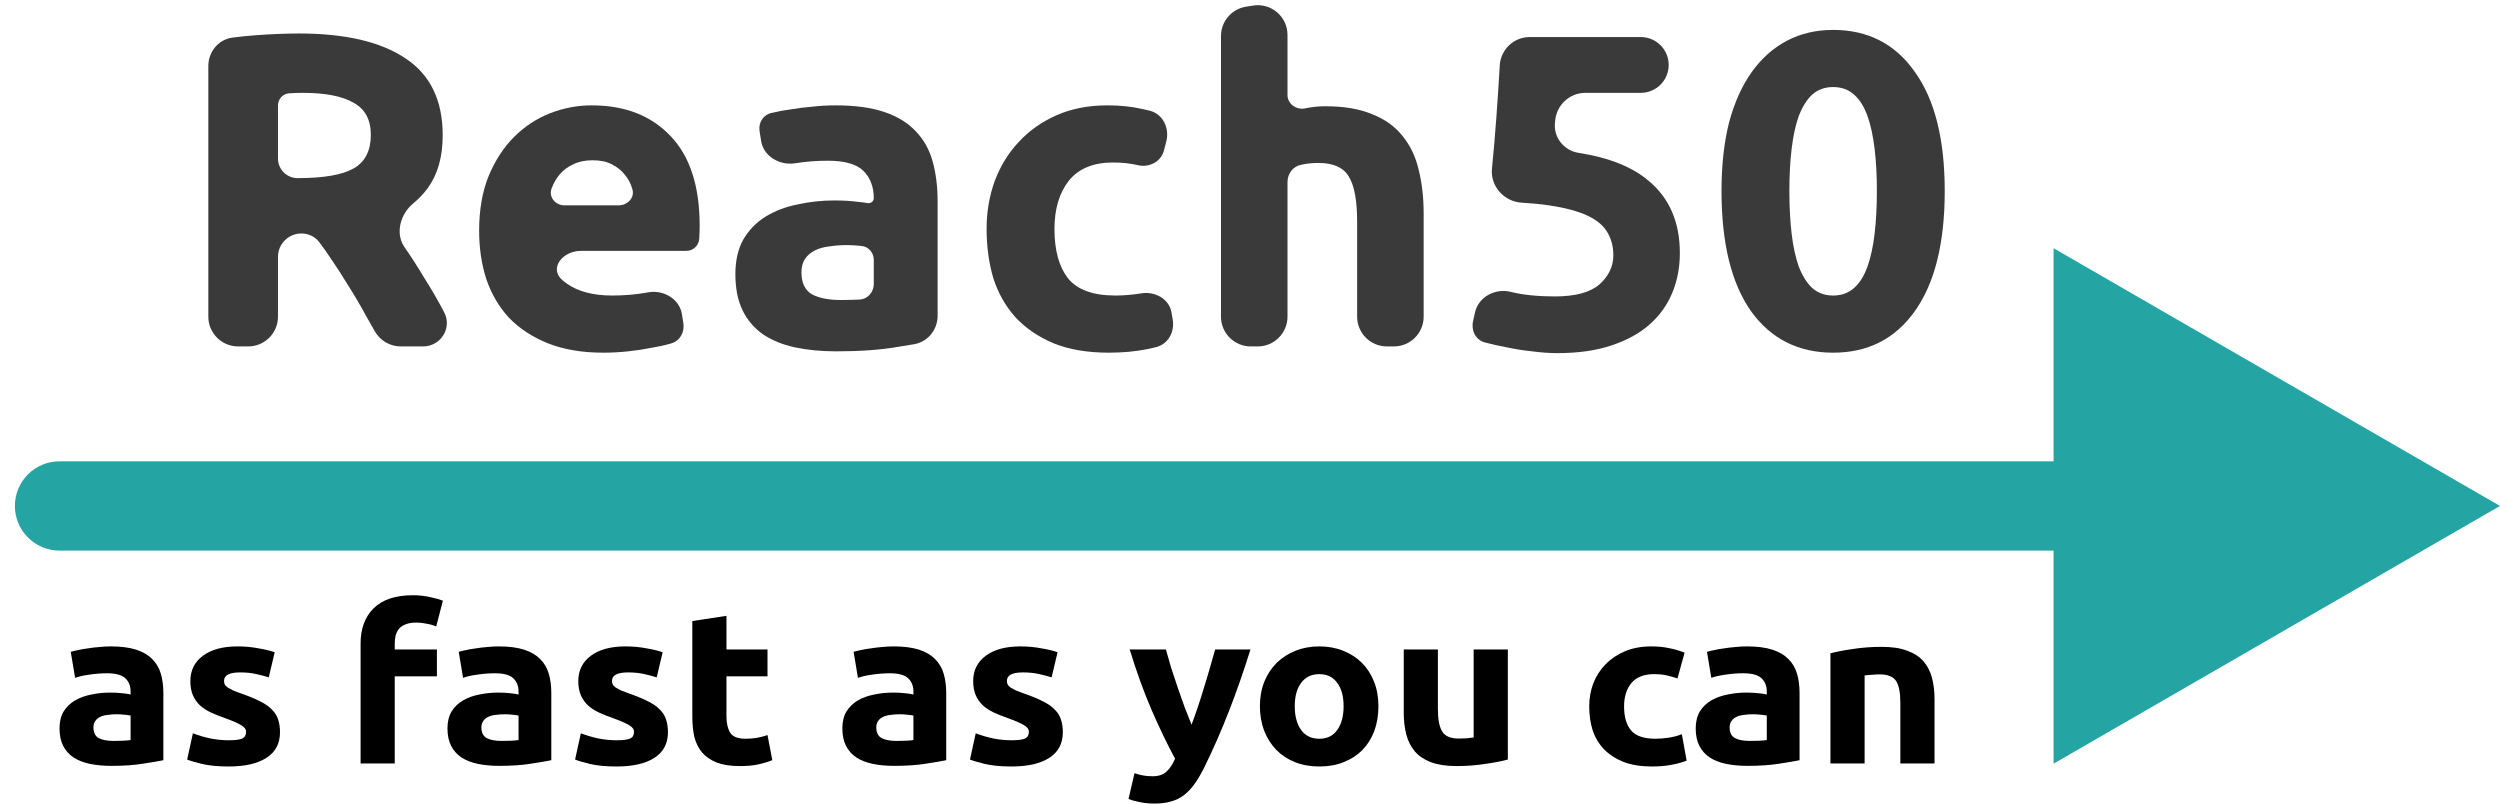
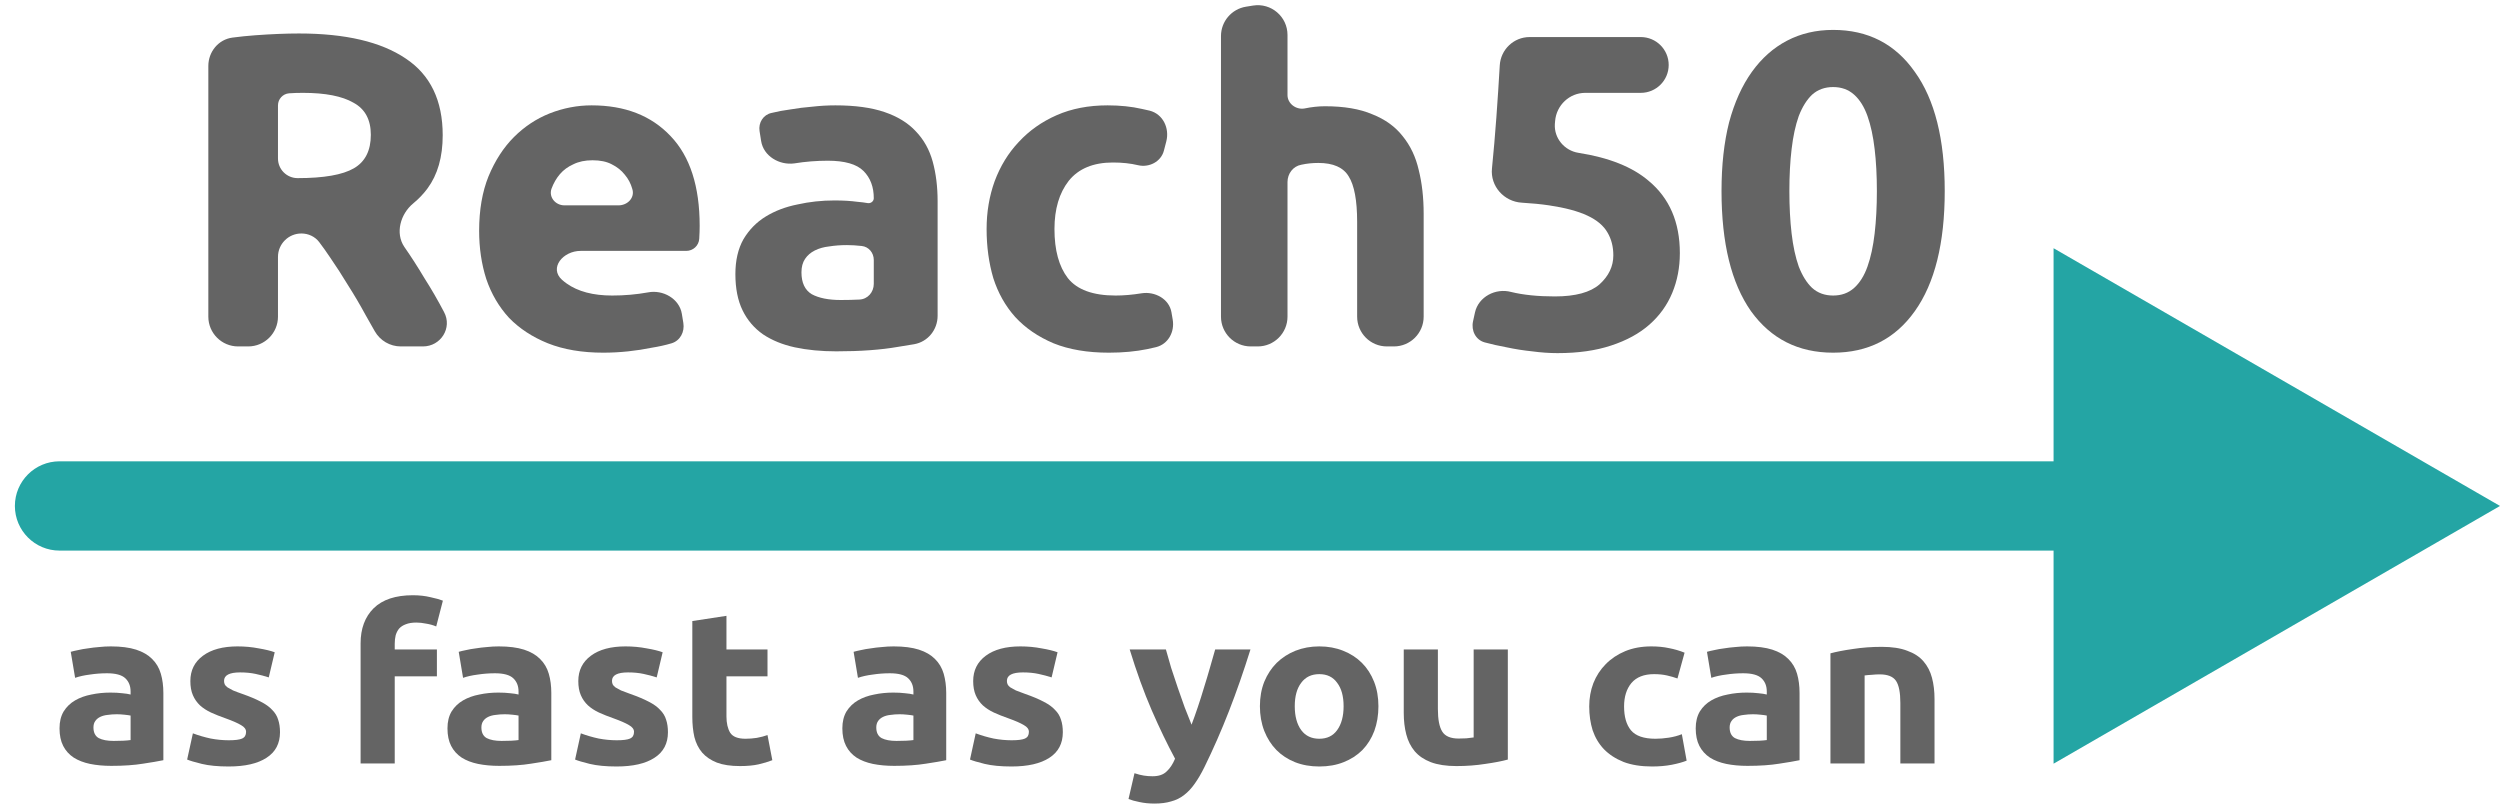
<svg xmlns="http://www.w3.org/2000/svg" width="84" height="27" viewBox="0 0 84 27" fill="none">
-   <path d="M10.045 1.125C11.605 1.125 12.8 1.405 13.63 1.965C14.46 2.515 14.875 3.375 14.875 4.545C14.875 5.275 14.705 5.87 14.365 6.33C14.23 6.514 14.07 6.682 13.885 6.834C13.455 7.188 13.273 7.833 13.585 8.295V8.295C13.815 8.625 14.04 8.975 14.26 9.345C14.49 9.705 14.71 10.085 14.92 10.485V10.485C15.205 11.015 14.812 11.64 14.21 11.64H13.467C13.104 11.64 12.771 11.444 12.592 11.129C12.495 10.955 12.395 10.781 12.295 10.605C12.105 10.255 11.905 9.915 11.695 9.585C11.495 9.255 11.295 8.945 11.095 8.655C10.971 8.47 10.848 8.296 10.724 8.133C10.583 7.948 10.36 7.845 10.127 7.845V7.845C9.692 7.845 9.34 8.197 9.34 8.632V10.64C9.34 11.192 8.892 11.64 8.34 11.64H8C7.448 11.64 7 11.192 7 10.64V2.218C7 1.74 7.338 1.325 7.812 1.263C8.063 1.23 8.317 1.204 8.575 1.185C9.125 1.145 9.615 1.125 10.045 1.125ZM10.18 3.12C10.01 3.12 9.855 3.125 9.715 3.135V3.135C9.503 3.151 9.34 3.329 9.34 3.541V5.325C9.34 5.69 9.635 5.985 10 5.985V5.985C10.88 5.985 11.51 5.875 11.89 5.655C12.27 5.435 12.46 5.06 12.46 4.53C12.46 4.02 12.265 3.66 11.875 3.45C11.495 3.23 10.93 3.12 10.18 3.12Z" fill="#3A3A3A" />
-   <path d="M16.099 7.755C16.099 7.055 16.204 6.445 16.414 5.925C16.634 5.395 16.919 4.955 17.269 4.605C17.619 4.255 18.019 3.99 18.469 3.81C18.929 3.63 19.399 3.54 19.879 3.54C20.999 3.54 21.884 3.885 22.534 4.575C23.184 5.255 23.509 6.26 23.509 7.59C23.509 7.72 23.504 7.865 23.494 8.025V8.025C23.479 8.254 23.288 8.43 23.058 8.43H19.509C18.914 8.43 18.441 9.005 18.884 9.402C18.933 9.445 18.984 9.486 19.039 9.525C19.419 9.795 19.929 9.93 20.569 9.93C20.979 9.93 21.379 9.895 21.769 9.825V9.825C22.275 9.724 22.826 10.035 22.91 10.544L22.96 10.849C23.01 11.15 22.856 11.447 22.564 11.535V11.535C22.364 11.595 22.139 11.645 21.889 11.685C21.649 11.735 21.389 11.775 21.109 11.805C20.829 11.835 20.549 11.85 20.269 11.85C19.559 11.85 18.939 11.745 18.409 11.535C17.889 11.325 17.454 11.04 17.104 10.68C16.764 10.31 16.509 9.875 16.339 9.375C16.179 8.875 16.099 8.335 16.099 7.755ZM20.782 6.9C21.09 6.9 21.341 6.637 21.244 6.345V6.345C21.194 6.165 21.109 6.005 20.989 5.865C20.879 5.725 20.734 5.61 20.554 5.52C20.384 5.43 20.169 5.385 19.909 5.385C19.659 5.385 19.444 5.43 19.264 5.52C19.084 5.6 18.934 5.71 18.814 5.85C18.694 5.99 18.599 6.155 18.529 6.345V6.345C18.434 6.63 18.666 6.9 18.966 6.9H20.782Z" fill="#3A3A3A" />
-   <path d="M28.249 10.08C28.469 10.08 28.679 10.075 28.879 10.065V10.065C29.157 10.051 29.359 9.816 29.359 9.538V8.735C29.359 8.495 29.192 8.291 28.954 8.265V8.265C28.774 8.245 28.609 8.235 28.459 8.235C28.249 8.235 28.049 8.25 27.859 8.28C27.679 8.3 27.519 8.345 27.379 8.415C27.239 8.485 27.129 8.58 27.049 8.7C26.969 8.82 26.929 8.97 26.929 9.15C26.929 9.5 27.044 9.745 27.274 9.885C27.514 10.015 27.839 10.08 28.249 10.08ZM28.069 3.54C28.729 3.54 29.279 3.615 29.719 3.765C30.159 3.915 30.509 4.13 30.769 4.41C31.039 4.69 31.229 5.03 31.339 5.43C31.449 5.83 31.504 6.275 31.504 6.765V10.61C31.504 11.08 31.176 11.486 30.713 11.566C30.547 11.594 30.365 11.624 30.169 11.655C29.599 11.755 28.909 11.805 28.099 11.805C27.589 11.805 27.124 11.76 26.704 11.67C26.294 11.58 25.939 11.435 25.639 11.235C25.339 11.025 25.109 10.755 24.949 10.425C24.789 10.095 24.709 9.69 24.709 9.21C24.709 8.75 24.799 8.36 24.979 8.04C25.169 7.72 25.419 7.465 25.729 7.275C26.039 7.085 26.394 6.95 26.794 6.87C27.194 6.78 27.609 6.735 28.039 6.735C28.329 6.735 28.584 6.75 28.804 6.78C28.935 6.791 29.052 6.806 29.154 6.824C29.258 6.842 29.359 6.765 29.359 6.66V6.66C29.359 6.28 29.244 5.975 29.014 5.745C28.784 5.515 28.384 5.4 27.814 5.4C27.434 5.4 27.059 5.43 26.689 5.49V5.49C26.182 5.558 25.654 5.244 25.574 4.739L25.521 4.404C25.477 4.123 25.646 3.853 25.924 3.795V3.795C26.124 3.745 26.339 3.705 26.569 3.675C26.799 3.635 27.039 3.605 27.289 3.585C27.549 3.555 27.809 3.54 28.069 3.54Z" fill="#3A3A3A" />
-   <path d="M33.15 7.695C33.15 7.125 33.24 6.59 33.42 6.09C33.61 5.58 33.88 5.14 34.23 4.77C34.58 4.39 35.005 4.09 35.505 3.87C36.005 3.65 36.575 3.54 37.215 3.54C37.635 3.54 38.02 3.58 38.37 3.66C38.456 3.677 38.542 3.697 38.628 3.718C39.076 3.832 39.303 4.306 39.187 4.754L39.107 5.062C39.01 5.434 38.609 5.64 38.235 5.55V5.55C37.985 5.49 37.705 5.46 37.395 5.46C36.735 5.46 36.24 5.665 35.91 6.075C35.59 6.485 35.43 7.025 35.43 7.695C35.43 8.405 35.58 8.955 35.88 9.345C36.19 9.735 36.725 9.93 37.485 9.93C37.755 9.93 38.045 9.905 38.355 9.855V9.855C38.804 9.783 39.284 10.044 39.361 10.492L39.403 10.738C39.474 11.152 39.251 11.563 38.843 11.664C38.75 11.687 38.652 11.709 38.55 11.73C38.16 11.81 37.73 11.85 37.26 11.85C36.54 11.85 35.92 11.745 35.4 11.535C34.88 11.315 34.45 11.02 34.11 10.65C33.78 10.28 33.535 9.845 33.375 9.345C33.225 8.835 33.15 8.285 33.15 7.695Z" fill="#3A3A3A" />
-   <path d="M42.025 11.64C41.472 11.64 41.025 11.192 41.025 10.64V1.212C41.025 0.721 41.381 0.303 41.866 0.225L42.101 0.187C42.709 0.089 43.26 0.558 43.26 1.174V3.194C43.26 3.482 43.546 3.694 43.83 3.645V3.645C44.07 3.595 44.3 3.57 44.52 3.57C45.16 3.57 45.69 3.66 46.11 3.84C46.54 4.01 46.88 4.255 47.13 4.575C47.39 4.895 47.57 5.275 47.67 5.715C47.78 6.155 47.835 6.645 47.835 7.185V10.64C47.835 11.192 47.387 11.64 46.835 11.64H46.6C46.047 11.64 45.6 11.192 45.6 10.64V7.455C45.6 6.735 45.505 6.225 45.315 5.925C45.135 5.625 44.795 5.475 44.295 5.475C44.095 5.475 43.905 5.495 43.725 5.535V5.535C43.447 5.584 43.26 5.835 43.26 6.117V10.64C43.26 11.192 42.812 11.64 42.26 11.64H42.025Z" fill="#3A3A3A" />
-   <path d="M54.208 8.58C54.208 8.29 54.143 8.035 54.013 7.815C53.883 7.585 53.658 7.395 53.338 7.245C53.018 7.095 52.588 6.98 52.048 6.9C51.778 6.86 51.473 6.83 51.133 6.81C50.535 6.775 50.07 6.257 50.13 5.661C50.186 5.095 50.236 4.523 50.278 3.945C50.322 3.338 50.36 2.756 50.392 2.197C50.423 1.664 50.862 1.245 51.396 1.245H55.13C55.648 1.245 56.068 1.665 56.068 2.183V2.183C56.068 2.7 55.648 3.12 55.13 3.12H53.264C52.733 3.12 52.297 3.535 52.252 4.064C52.249 4.099 52.246 4.135 52.243 4.17V4.17C52.214 4.644 52.567 5.062 53.036 5.135C54.062 5.296 54.848 5.609 55.393 6.075C56.093 6.655 56.443 7.465 56.443 8.505C56.443 8.985 56.358 9.43 56.188 9.84C56.018 10.25 55.763 10.605 55.423 10.905C55.083 11.205 54.653 11.44 54.133 11.61C53.623 11.78 53.023 11.865 52.333 11.865C52.063 11.865 51.778 11.845 51.478 11.805C51.188 11.775 50.903 11.73 50.623 11.67C50.353 11.62 50.108 11.565 49.888 11.505V11.505C49.581 11.421 49.426 11.107 49.494 10.796L49.559 10.5C49.675 9.973 50.251 9.67 50.773 9.81V9.81C51.183 9.91 51.673 9.96 52.243 9.96C52.933 9.96 53.433 9.825 53.743 9.555C54.053 9.275 54.208 8.95 54.208 8.58Z" fill="#3A3A3A" />
-   <path d="M65.343 6.42C65.343 8.17 65.008 9.515 64.338 10.455C63.678 11.385 62.763 11.85 61.593 11.85C60.423 11.85 59.503 11.385 58.833 10.455C58.173 9.515 57.843 8.17 57.843 6.42C57.843 5.55 57.928 4.78 58.098 4.11C58.278 3.44 58.533 2.875 58.863 2.415C59.193 1.955 59.588 1.605 60.048 1.365C60.508 1.125 61.023 1.005 61.593 1.005C62.763 1.005 63.678 1.475 64.338 2.415C65.008 3.345 65.343 4.68 65.343 6.42ZM63.063 6.42C63.063 5.9 63.038 5.43 62.988 5.01C62.938 4.58 62.858 4.21 62.748 3.9C62.638 3.59 62.488 3.35 62.298 3.18C62.108 3.01 61.873 2.925 61.593 2.925C61.313 2.925 61.078 3.01 60.888 3.18C60.708 3.35 60.558 3.59 60.438 3.9C60.328 4.21 60.248 4.58 60.198 5.01C60.148 5.43 60.123 5.9 60.123 6.42C60.123 6.94 60.148 7.415 60.198 7.845C60.248 8.275 60.328 8.645 60.438 8.955C60.558 9.265 60.708 9.505 60.888 9.675C61.078 9.845 61.313 9.93 61.593 9.93C61.873 9.93 62.108 9.845 62.298 9.675C62.488 9.505 62.638 9.265 62.748 8.955C62.858 8.645 62.938 8.275 62.988 7.845C63.038 7.415 63.063 6.94 63.063 6.42Z" fill="#3A3A3A" />
+   <path d="M10.045 1.125C11.605 1.125 12.8 1.405 13.63 1.965C14.46 2.515 14.875 3.375 14.875 4.545C14.875 5.275 14.705 5.87 14.365 6.33C14.23 6.514 14.07 6.682 13.885 6.834C13.455 7.188 13.273 7.833 13.585 8.295V8.295C13.815 8.625 14.04 8.975 14.26 9.345C14.49 9.705 14.71 10.085 14.92 10.485V10.485C15.205 11.015 14.812 11.64 14.21 11.64H13.467C13.104 11.64 12.771 11.444 12.592 11.129C12.495 10.955 12.395 10.781 12.295 10.605C12.105 10.255 11.905 9.915 11.695 9.585C11.495 9.255 11.295 8.945 11.095 8.655C10.971 8.47 10.848 8.296 10.724 8.133C10.583 7.948 10.36 7.845 10.127 7.845V7.845C9.692 7.845 9.34 8.197 9.34 8.632V10.64C9.34 11.192 8.892 11.64 8.34 11.64H8C7.448 11.64 7 11.192 7 10.64V2.218C7 1.74 7.338 1.325 7.812 1.263C8.063 1.23 8.317 1.204 8.575 1.185C9.125 1.145 9.615 1.125 10.045 1.125ZM10.18 3.12C10.01 3.12 9.855 3.125 9.715 3.135V3.135C9.503 3.151 9.34 3.329 9.34 3.541V5.325C9.34 5.69 9.635 5.985 10 5.985V5.985C10.88 5.985 11.51 5.875 11.89 5.655C12.27 5.435 12.46 5.06 12.46 4.53C12.46 4.02 12.265 3.66 11.875 3.45C11.495 3.23 10.93 3.12 10.18 3.12Z" fill="#646464" />
+   <path d="M16.099 7.755C16.099 7.055 16.204 6.445 16.414 5.925C16.634 5.395 16.919 4.955 17.269 4.605C17.619 4.255 18.019 3.99 18.469 3.81C18.929 3.63 19.399 3.54 19.879 3.54C20.999 3.54 21.884 3.885 22.534 4.575C23.184 5.255 23.509 6.26 23.509 7.59C23.509 7.72 23.504 7.865 23.494 8.025V8.025C23.479 8.254 23.288 8.43 23.058 8.43H19.509C18.914 8.43 18.441 9.005 18.884 9.402C18.933 9.445 18.984 9.486 19.039 9.525C19.419 9.795 19.929 9.93 20.569 9.93C20.979 9.93 21.379 9.895 21.769 9.825V9.825C22.275 9.724 22.826 10.035 22.91 10.544L22.96 10.849C23.01 11.15 22.856 11.447 22.564 11.535V11.535C22.364 11.595 22.139 11.645 21.889 11.685C21.649 11.735 21.389 11.775 21.109 11.805C20.829 11.835 20.549 11.85 20.269 11.85C19.559 11.85 18.939 11.745 18.409 11.535C17.889 11.325 17.454 11.04 17.104 10.68C16.764 10.31 16.509 9.875 16.339 9.375C16.179 8.875 16.099 8.335 16.099 7.755ZM20.782 6.9C21.09 6.9 21.341 6.637 21.244 6.345V6.345C21.194 6.165 21.109 6.005 20.989 5.865C20.879 5.725 20.734 5.61 20.554 5.52C20.384 5.43 20.169 5.385 19.909 5.385C19.659 5.385 19.444 5.43 19.264 5.52C19.084 5.6 18.934 5.71 18.814 5.85C18.694 5.99 18.599 6.155 18.529 6.345V6.345C18.434 6.63 18.666 6.9 18.966 6.9H20.782Z" fill="#646464" />
+   <path d="M28.249 10.08C28.469 10.08 28.679 10.075 28.879 10.065V10.065C29.157 10.051 29.359 9.816 29.359 9.538V8.735C29.359 8.495 29.192 8.291 28.954 8.265V8.265C28.774 8.245 28.609 8.235 28.459 8.235C28.249 8.235 28.049 8.25 27.859 8.28C27.679 8.3 27.519 8.345 27.379 8.415C27.239 8.485 27.129 8.58 27.049 8.7C26.969 8.82 26.929 8.97 26.929 9.15C26.929 9.5 27.044 9.745 27.274 9.885C27.514 10.015 27.839 10.08 28.249 10.08ZM28.069 3.54C28.729 3.54 29.279 3.615 29.719 3.765C30.159 3.915 30.509 4.13 30.769 4.41C31.039 4.69 31.229 5.03 31.339 5.43C31.449 5.83 31.504 6.275 31.504 6.765V10.61C31.504 11.08 31.176 11.486 30.713 11.566C30.547 11.594 30.365 11.624 30.169 11.655C29.599 11.755 28.909 11.805 28.099 11.805C27.589 11.805 27.124 11.76 26.704 11.67C26.294 11.58 25.939 11.435 25.639 11.235C25.339 11.025 25.109 10.755 24.949 10.425C24.789 10.095 24.709 9.69 24.709 9.21C24.709 8.75 24.799 8.36 24.979 8.04C25.169 7.72 25.419 7.465 25.729 7.275C26.039 7.085 26.394 6.95 26.794 6.87C27.194 6.78 27.609 6.735 28.039 6.735C28.329 6.735 28.584 6.75 28.804 6.78C28.935 6.791 29.052 6.806 29.154 6.824C29.258 6.842 29.359 6.765 29.359 6.66V6.66C29.359 6.28 29.244 5.975 29.014 5.745C28.784 5.515 28.384 5.4 27.814 5.4C27.434 5.4 27.059 5.43 26.689 5.49V5.49C26.182 5.558 25.654 5.244 25.574 4.739L25.521 4.404C25.477 4.123 25.646 3.853 25.924 3.795V3.795C26.124 3.745 26.339 3.705 26.569 3.675C26.799 3.635 27.039 3.605 27.289 3.585C27.549 3.555 27.809 3.54 28.069 3.54Z" fill="#646464" />
+   <path d="M33.15 7.695C33.15 7.125 33.24 6.59 33.42 6.09C33.61 5.58 33.88 5.14 34.23 4.77C34.58 4.39 35.005 4.09 35.505 3.87C36.005 3.65 36.575 3.54 37.215 3.54C37.635 3.54 38.02 3.58 38.37 3.66C38.456 3.677 38.542 3.697 38.628 3.718C39.076 3.832 39.303 4.306 39.187 4.754L39.107 5.062C39.01 5.434 38.609 5.64 38.235 5.55V5.55C37.985 5.49 37.705 5.46 37.395 5.46C36.735 5.46 36.24 5.665 35.91 6.075C35.59 6.485 35.43 7.025 35.43 7.695C35.43 8.405 35.58 8.955 35.88 9.345C36.19 9.735 36.725 9.93 37.485 9.93C37.755 9.93 38.045 9.905 38.355 9.855V9.855C38.804 9.783 39.284 10.044 39.361 10.492L39.403 10.738C39.474 11.152 39.251 11.563 38.843 11.664C38.75 11.687 38.652 11.709 38.55 11.73C38.16 11.81 37.73 11.85 37.26 11.85C36.54 11.85 35.92 11.745 35.4 11.535C34.88 11.315 34.45 11.02 34.11 10.65C33.78 10.28 33.535 9.845 33.375 9.345C33.225 8.835 33.15 8.285 33.15 7.695Z" fill="#646464" />
+   <path d="M42.025 11.64C41.472 11.64 41.025 11.192 41.025 10.64V1.212C41.025 0.721 41.381 0.303 41.866 0.225L42.101 0.187C42.709 0.089 43.26 0.558 43.26 1.174V3.194C43.26 3.482 43.546 3.694 43.83 3.645V3.645C44.07 3.595 44.3 3.57 44.52 3.57C45.16 3.57 45.69 3.66 46.11 3.84C46.54 4.01 46.88 4.255 47.13 4.575C47.39 4.895 47.57 5.275 47.67 5.715C47.78 6.155 47.835 6.645 47.835 7.185V10.64C47.835 11.192 47.387 11.64 46.835 11.64H46.6C46.047 11.64 45.6 11.192 45.6 10.64V7.455C45.6 6.735 45.505 6.225 45.315 5.925C45.135 5.625 44.795 5.475 44.295 5.475C44.095 5.475 43.905 5.495 43.725 5.535V5.535C43.447 5.584 43.26 5.835 43.26 6.117V10.64C43.26 11.192 42.812 11.64 42.26 11.64H42.025Z" fill="#646464" />
+   <path d="M54.208 8.58C54.208 8.29 54.143 8.035 54.013 7.815C53.883 7.585 53.658 7.395 53.338 7.245C53.018 7.095 52.588 6.98 52.048 6.9C51.778 6.86 51.473 6.83 51.133 6.81C50.535 6.775 50.07 6.257 50.13 5.661C50.186 5.095 50.236 4.523 50.278 3.945C50.322 3.338 50.36 2.756 50.392 2.197C50.423 1.664 50.862 1.245 51.396 1.245H55.13C55.648 1.245 56.068 1.665 56.068 2.183V2.183C56.068 2.7 55.648 3.12 55.13 3.12H53.264C52.733 3.12 52.297 3.535 52.252 4.064C52.249 4.099 52.246 4.135 52.243 4.17V4.17C52.214 4.644 52.567 5.062 53.036 5.135C54.062 5.296 54.848 5.609 55.393 6.075C56.093 6.655 56.443 7.465 56.443 8.505C56.443 8.985 56.358 9.43 56.188 9.84C56.018 10.25 55.763 10.605 55.423 10.905C55.083 11.205 54.653 11.44 54.133 11.61C53.623 11.78 53.023 11.865 52.333 11.865C52.063 11.865 51.778 11.845 51.478 11.805C51.188 11.775 50.903 11.73 50.623 11.67C50.353 11.62 50.108 11.565 49.888 11.505V11.505C49.581 11.421 49.426 11.107 49.494 10.796L49.559 10.5C49.675 9.973 50.251 9.67 50.773 9.81V9.81C51.183 9.91 51.673 9.96 52.243 9.96C52.933 9.96 53.433 9.825 53.743 9.555C54.053 9.275 54.208 8.95 54.208 8.58Z" fill="#646464" />
+   <path d="M65.343 6.42C65.343 8.17 65.008 9.515 64.338 10.455C63.678 11.385 62.763 11.85 61.593 11.85C60.423 11.85 59.503 11.385 58.833 10.455C58.173 9.515 57.843 8.17 57.843 6.42C57.843 5.55 57.928 4.78 58.098 4.11C58.278 3.44 58.533 2.875 58.863 2.415C59.193 1.955 59.588 1.605 60.048 1.365C60.508 1.125 61.023 1.005 61.593 1.005C62.763 1.005 63.678 1.475 64.338 2.415C65.008 3.345 65.343 4.68 65.343 6.42ZM63.063 6.42C63.063 5.9 63.038 5.43 62.988 5.01C62.938 4.58 62.858 4.21 62.748 3.9C62.638 3.59 62.488 3.35 62.298 3.18C62.108 3.01 61.873 2.925 61.593 2.925C61.313 2.925 61.078 3.01 60.888 3.18C60.708 3.35 60.558 3.59 60.438 3.9C60.328 4.21 60.248 4.58 60.198 5.01C60.148 5.43 60.123 5.9 60.123 6.42C60.123 6.94 60.148 7.415 60.198 7.845C60.248 8.275 60.328 8.645 60.438 8.955C60.558 9.265 60.708 9.505 60.888 9.675C61.078 9.845 61.313 9.93 61.593 9.93C61.873 9.93 62.108 9.845 62.298 9.675C62.488 9.505 62.638 9.265 62.748 8.955C62.858 8.645 62.938 8.275 62.988 7.845C63.038 7.415 63.063 6.94 63.063 6.42Z" fill="#646464" />
  <path d="M2 15.5C1.172 15.5 0.5 16.172 0.5 17C0.5 17.828 1.172 18.5 2 18.5V15.5ZM84 17L69 8.34V25.66L84 17ZM2 18.5H70.5V15.5H2V18.5Z" fill="#24A5A4" />
-   <path d="M3.818 24.895C3.931 24.895 4.039 24.892 4.141 24.888C4.244 24.883 4.326 24.875 4.388 24.866V24.043C4.341 24.033 4.272 24.023 4.18 24.014C4.087 24.004 4.003 23.999 3.926 23.999C3.818 23.999 3.715 24.006 3.617 24.021C3.525 24.03 3.443 24.052 3.371 24.086C3.299 24.12 3.243 24.166 3.202 24.225C3.16 24.283 3.14 24.356 3.14 24.443C3.14 24.613 3.199 24.732 3.317 24.8C3.44 24.863 3.607 24.895 3.818 24.895ZM3.725 21.719C4.064 21.719 4.347 21.756 4.573 21.828C4.798 21.901 4.978 22.006 5.112 22.142C5.25 22.277 5.348 22.443 5.404 22.637C5.461 22.831 5.489 23.047 5.489 23.285V25.543C5.325 25.577 5.096 25.616 4.804 25.66C4.511 25.708 4.157 25.733 3.741 25.733C3.479 25.733 3.24 25.711 3.024 25.667C2.814 25.623 2.632 25.553 2.478 25.456C2.323 25.354 2.205 25.223 2.123 25.062C2.041 24.902 2 24.706 2 24.472C2 24.249 2.046 24.06 2.139 23.904C2.236 23.749 2.365 23.625 2.524 23.533C2.683 23.441 2.865 23.375 3.071 23.336C3.276 23.292 3.489 23.271 3.71 23.271C3.859 23.271 3.99 23.278 4.103 23.292C4.221 23.302 4.316 23.317 4.388 23.336V23.234C4.388 23.05 4.329 22.901 4.211 22.79C4.092 22.678 3.887 22.622 3.594 22.622C3.399 22.622 3.207 22.637 3.017 22.666C2.827 22.69 2.662 22.727 2.524 22.775L2.377 21.901C2.444 21.882 2.526 21.862 2.624 21.843C2.727 21.819 2.837 21.799 2.955 21.785C3.073 21.765 3.196 21.751 3.325 21.741C3.458 21.726 3.592 21.719 3.725 21.719Z" fill="black" />
-   <path d="M7.69 24.873C7.9 24.873 8.049 24.854 8.137 24.815C8.224 24.776 8.268 24.701 8.268 24.589C8.268 24.502 8.211 24.426 8.098 24.363C7.985 24.295 7.813 24.22 7.582 24.137C7.402 24.074 7.238 24.009 7.089 23.941C6.945 23.873 6.822 23.793 6.719 23.7C6.617 23.603 6.537 23.489 6.481 23.358C6.424 23.227 6.396 23.069 6.396 22.884C6.396 22.525 6.537 22.241 6.82 22.032C7.102 21.823 7.49 21.719 7.983 21.719C8.229 21.719 8.465 21.741 8.691 21.785C8.917 21.823 9.097 21.867 9.23 21.916L9.03 22.761C8.897 22.717 8.75 22.678 8.591 22.644C8.437 22.61 8.262 22.593 8.067 22.593C7.708 22.593 7.528 22.688 7.528 22.877C7.528 22.921 7.536 22.96 7.551 22.994C7.567 23.028 7.597 23.062 7.644 23.096C7.69 23.125 7.752 23.159 7.829 23.198C7.911 23.232 8.013 23.271 8.137 23.314C8.388 23.402 8.596 23.489 8.761 23.576C8.925 23.659 9.053 23.751 9.146 23.853C9.243 23.95 9.31 24.06 9.346 24.181C9.387 24.302 9.408 24.443 9.408 24.604C9.408 24.982 9.256 25.269 8.953 25.463C8.655 25.657 8.232 25.754 7.682 25.754C7.323 25.754 7.022 25.725 6.781 25.667C6.545 25.609 6.381 25.56 6.288 25.521L6.481 24.64C6.676 24.713 6.876 24.771 7.081 24.815C7.287 24.854 7.49 24.873 7.69 24.873Z" fill="black" />
-   <path d="M13.872 20C14.087 20 14.285 20.022 14.465 20.066C14.644 20.104 14.783 20.143 14.881 20.182L14.657 21.049C14.555 21.005 14.442 20.974 14.318 20.954C14.2 20.93 14.09 20.918 13.987 20.918C13.848 20.918 13.73 20.937 13.633 20.976C13.54 21.01 13.466 21.059 13.409 21.122C13.358 21.185 13.32 21.26 13.294 21.348C13.273 21.435 13.263 21.53 13.263 21.632V21.821H14.68V22.724H13.263V25.652H12.116V21.617C12.116 21.122 12.262 20.728 12.555 20.437C12.852 20.146 13.291 20 13.872 20Z" fill="black" />
-   <path d="M16.853 24.895C16.966 24.895 17.074 24.892 17.176 24.888C17.279 24.883 17.361 24.875 17.423 24.866V24.043C17.377 24.033 17.307 24.023 17.215 24.014C17.122 24.004 17.038 23.999 16.961 23.999C16.853 23.999 16.75 24.006 16.653 24.021C16.56 24.03 16.478 24.052 16.406 24.086C16.334 24.12 16.278 24.166 16.237 24.225C16.196 24.283 16.175 24.356 16.175 24.443C16.175 24.613 16.234 24.732 16.352 24.8C16.476 24.863 16.642 24.895 16.853 24.895ZM16.761 21.719C17.099 21.719 17.382 21.756 17.608 21.828C17.834 21.901 18.013 22.006 18.147 22.142C18.285 22.277 18.383 22.443 18.439 22.637C18.496 22.831 18.524 23.047 18.524 23.285V25.543C18.36 25.577 18.131 25.616 17.839 25.66C17.546 25.708 17.192 25.733 16.776 25.733C16.514 25.733 16.275 25.711 16.06 25.667C15.849 25.623 15.667 25.553 15.513 25.456C15.359 25.354 15.241 25.223 15.158 25.062C15.076 24.902 15.035 24.706 15.035 24.472C15.035 24.249 15.081 24.06 15.174 23.904C15.271 23.749 15.4 23.625 15.559 23.533C15.718 23.441 15.9 23.375 16.106 23.336C16.311 23.292 16.524 23.271 16.745 23.271C16.894 23.271 17.025 23.278 17.138 23.292C17.256 23.302 17.351 23.317 17.423 23.336V23.234C17.423 23.05 17.364 22.901 17.246 22.79C17.128 22.678 16.922 22.622 16.63 22.622C16.434 22.622 16.242 22.637 16.052 22.666C15.862 22.69 15.697 22.727 15.559 22.775L15.413 21.901C15.479 21.882 15.562 21.862 15.659 21.843C15.762 21.819 15.872 21.799 15.99 21.785C16.108 21.765 16.232 21.751 16.36 21.741C16.493 21.726 16.627 21.719 16.761 21.719Z" fill="black" />
-   <path d="M20.725 24.873C20.936 24.873 21.084 24.854 21.172 24.815C21.259 24.776 21.303 24.701 21.303 24.589C21.303 24.502 21.246 24.426 21.133 24.363C21.02 24.295 20.848 24.22 20.617 24.137C20.438 24.074 20.273 24.009 20.124 23.941C19.98 23.873 19.857 23.793 19.755 23.7C19.652 23.603 19.572 23.489 19.516 23.358C19.459 23.227 19.431 23.069 19.431 22.884C19.431 22.525 19.572 22.241 19.855 22.032C20.137 21.823 20.525 21.719 21.018 21.719C21.264 21.719 21.5 21.741 21.726 21.785C21.952 21.823 22.132 21.867 22.265 21.916L22.065 22.761C21.932 22.717 21.785 22.678 21.626 22.644C21.472 22.61 21.298 22.593 21.102 22.593C20.743 22.593 20.563 22.688 20.563 22.877C20.563 22.921 20.571 22.96 20.586 22.994C20.602 23.028 20.633 23.062 20.679 23.096C20.725 23.125 20.787 23.159 20.864 23.198C20.946 23.232 21.049 23.271 21.172 23.314C21.423 23.402 21.631 23.489 21.796 23.576C21.96 23.659 22.088 23.751 22.181 23.853C22.278 23.95 22.345 24.06 22.381 24.181C22.422 24.302 22.443 24.443 22.443 24.604C22.443 24.982 22.291 25.269 21.988 25.463C21.69 25.657 21.267 25.754 20.717 25.754C20.358 25.754 20.058 25.725 19.816 25.667C19.58 25.609 19.416 25.56 19.323 25.521L19.516 24.64C19.711 24.713 19.911 24.771 20.117 24.815C20.322 24.854 20.525 24.873 20.725 24.873Z" fill="black" />
-   <path d="M23.262 20.867L24.409 20.692V21.821H25.788V22.724H24.409V24.072C24.409 24.3 24.451 24.482 24.533 24.618C24.62 24.754 24.792 24.822 25.049 24.822C25.172 24.822 25.298 24.812 25.426 24.793C25.56 24.769 25.68 24.737 25.788 24.698L25.95 25.543C25.811 25.597 25.657 25.643 25.488 25.682C25.318 25.72 25.11 25.74 24.864 25.74C24.551 25.74 24.291 25.701 24.086 25.623C23.881 25.541 23.716 25.429 23.593 25.288C23.47 25.143 23.383 24.968 23.331 24.764C23.285 24.56 23.262 24.334 23.262 24.086V20.867Z" fill="black" />
-   <path d="M30.121 24.895C30.234 24.895 30.342 24.892 30.445 24.888C30.547 24.883 30.63 24.875 30.691 24.866V24.043C30.645 24.033 30.576 24.023 30.483 24.014C30.391 24.004 30.306 23.999 30.229 23.999C30.121 23.999 30.018 24.006 29.921 24.021C29.828 24.03 29.746 24.052 29.674 24.086C29.603 24.12 29.546 24.166 29.505 24.225C29.464 24.283 29.443 24.356 29.443 24.443C29.443 24.613 29.503 24.732 29.621 24.8C29.744 24.863 29.911 24.895 30.121 24.895ZM30.029 21.719C30.368 21.719 30.65 21.756 30.876 21.828C31.102 21.901 31.282 22.006 31.415 22.142C31.554 22.277 31.651 22.443 31.708 22.637C31.764 22.831 31.793 23.047 31.793 23.285V25.543C31.628 25.577 31.4 25.616 31.107 25.66C30.814 25.708 30.46 25.733 30.044 25.733C29.782 25.733 29.544 25.711 29.328 25.667C29.117 25.623 28.935 25.553 28.781 25.456C28.627 25.354 28.509 25.223 28.427 25.062C28.345 24.902 28.303 24.706 28.303 24.472C28.303 24.249 28.35 24.06 28.442 23.904C28.54 23.749 28.668 23.625 28.827 23.533C28.986 23.441 29.169 23.375 29.374 23.336C29.579 23.292 29.793 23.271 30.013 23.271C30.162 23.271 30.293 23.278 30.406 23.292C30.524 23.302 30.619 23.317 30.691 23.336V23.234C30.691 23.05 30.632 22.901 30.514 22.79C30.396 22.678 30.191 22.622 29.898 22.622C29.703 22.622 29.51 22.637 29.32 22.666C29.13 22.69 28.966 22.727 28.827 22.775L28.681 21.901C28.748 21.882 28.83 21.862 28.927 21.843C29.03 21.819 29.14 21.799 29.259 21.785C29.377 21.765 29.5 21.751 29.628 21.741C29.762 21.726 29.895 21.719 30.029 21.719Z" fill="black" />
-   <path d="M33.993 24.873C34.204 24.873 34.353 24.854 34.44 24.815C34.527 24.776 34.571 24.701 34.571 24.589C34.571 24.502 34.515 24.426 34.402 24.363C34.289 24.295 34.117 24.22 33.886 24.137C33.706 24.074 33.541 24.009 33.393 23.941C33.249 23.873 33.126 23.793 33.023 23.7C32.92 23.603 32.841 23.489 32.784 23.358C32.728 23.227 32.699 23.069 32.699 22.884C32.699 22.525 32.841 22.241 33.123 22.032C33.406 21.823 33.793 21.719 34.286 21.719C34.533 21.719 34.769 21.741 34.995 21.785C35.221 21.823 35.4 21.867 35.534 21.916L35.334 22.761C35.2 22.717 35.054 22.678 34.895 22.644C34.74 22.61 34.566 22.593 34.371 22.593C34.011 22.593 33.832 22.688 33.832 22.877C33.832 22.921 33.839 22.96 33.855 22.994C33.87 23.028 33.901 23.062 33.947 23.096C33.993 23.125 34.055 23.159 34.132 23.198C34.214 23.232 34.317 23.271 34.44 23.314C34.692 23.402 34.9 23.489 35.064 23.576C35.228 23.659 35.357 23.751 35.449 23.853C35.547 23.95 35.613 24.06 35.649 24.181C35.691 24.302 35.711 24.443 35.711 24.604C35.711 24.982 35.559 25.269 35.257 25.463C34.959 25.657 34.535 25.754 33.986 25.754C33.626 25.754 33.326 25.725 33.084 25.667C32.848 25.609 32.684 25.56 32.592 25.521L32.784 24.64C32.979 24.713 33.179 24.771 33.385 24.815C33.59 24.854 33.793 24.873 33.993 24.873Z" fill="black" />
-   <path d="M42.016 21.821C41.785 22.559 41.544 23.251 41.292 23.897C41.04 24.543 40.766 25.169 40.468 25.776C40.36 25.995 40.252 26.179 40.144 26.33C40.036 26.485 39.918 26.611 39.79 26.709C39.662 26.811 39.515 26.884 39.351 26.927C39.192 26.976 39.004 27 38.789 27C38.609 27 38.442 26.983 38.288 26.949C38.139 26.92 38.016 26.886 37.918 26.847L38.119 25.98C38.237 26.019 38.342 26.046 38.434 26.06C38.527 26.075 38.624 26.082 38.727 26.082C38.932 26.082 39.089 26.029 39.197 25.922C39.31 25.82 39.405 25.677 39.482 25.492C39.22 25.007 38.958 24.463 38.696 23.861C38.434 23.254 38.188 22.574 37.957 21.821H39.174C39.225 22.01 39.284 22.217 39.351 22.44C39.423 22.659 39.497 22.882 39.574 23.11C39.651 23.334 39.728 23.552 39.805 23.766C39.888 23.98 39.965 24.174 40.036 24.349C40.103 24.174 40.172 23.98 40.244 23.766C40.316 23.552 40.386 23.334 40.452 23.11C40.524 22.882 40.591 22.659 40.653 22.44C40.719 22.217 40.779 22.01 40.83 21.821H42.016Z" fill="black" />
-   <path d="M46.315 23.729C46.315 24.03 46.269 24.307 46.177 24.56C46.084 24.808 45.951 25.021 45.776 25.201C45.602 25.376 45.391 25.512 45.145 25.609C44.903 25.706 44.631 25.754 44.328 25.754C44.03 25.754 43.758 25.706 43.512 25.609C43.27 25.512 43.062 25.376 42.888 25.201C42.713 25.021 42.577 24.808 42.48 24.56C42.382 24.307 42.333 24.03 42.333 23.729C42.333 23.428 42.382 23.154 42.48 22.906C42.582 22.659 42.721 22.448 42.896 22.273C43.075 22.098 43.286 21.962 43.527 21.865C43.774 21.768 44.041 21.719 44.328 21.719C44.621 21.719 44.888 21.768 45.129 21.865C45.376 21.962 45.586 22.098 45.761 22.273C45.935 22.448 46.072 22.659 46.169 22.906C46.267 23.154 46.315 23.428 46.315 23.729ZM45.145 23.729C45.145 23.394 45.073 23.132 44.929 22.943C44.79 22.748 44.59 22.651 44.328 22.651C44.066 22.651 43.864 22.748 43.72 22.943C43.576 23.132 43.504 23.394 43.504 23.729C43.504 24.064 43.576 24.332 43.72 24.531C43.864 24.725 44.066 24.822 44.328 24.822C44.59 24.822 44.79 24.725 44.929 24.531C45.073 24.332 45.145 24.064 45.145 23.729Z" fill="black" />
-   <path d="M50.663 25.521C50.468 25.575 50.216 25.623 49.908 25.667C49.6 25.716 49.276 25.74 48.937 25.74C48.593 25.74 48.306 25.696 48.075 25.609C47.849 25.521 47.669 25.4 47.536 25.244C47.402 25.084 47.307 24.895 47.251 24.676C47.194 24.458 47.166 24.218 47.166 23.955V21.821H48.313V23.824C48.313 24.174 48.362 24.426 48.46 24.582C48.557 24.737 48.74 24.815 49.007 24.815C49.089 24.815 49.176 24.812 49.269 24.808C49.361 24.798 49.443 24.788 49.515 24.778V21.821H50.663V25.521Z" fill="black" />
-   <path d="M53.398 23.737C53.398 23.46 53.444 23.2 53.536 22.957C53.634 22.71 53.773 22.496 53.952 22.316C54.132 22.132 54.35 21.986 54.607 21.879C54.864 21.773 55.156 21.719 55.485 21.719C55.701 21.719 55.898 21.738 56.078 21.777C56.258 21.811 56.432 21.862 56.602 21.93L56.363 22.797C56.255 22.758 56.137 22.724 56.009 22.695C55.88 22.666 55.737 22.651 55.578 22.651C55.239 22.651 54.984 22.751 54.815 22.95C54.651 23.149 54.569 23.411 54.569 23.737C54.569 24.081 54.645 24.349 54.8 24.538C54.959 24.727 55.233 24.822 55.624 24.822C55.762 24.822 55.911 24.81 56.07 24.786C56.23 24.761 56.376 24.723 56.51 24.669L56.671 25.558C56.538 25.611 56.371 25.657 56.171 25.696C55.97 25.735 55.749 25.754 55.508 25.754C55.139 25.754 54.82 25.703 54.553 25.602C54.286 25.495 54.065 25.351 53.891 25.172C53.721 24.992 53.596 24.781 53.513 24.538C53.436 24.29 53.398 24.023 53.398 23.737Z" fill="black" />
-   <path d="M58.794 24.895C58.907 24.895 59.015 24.892 59.117 24.888C59.22 24.883 59.302 24.875 59.364 24.866V24.043C59.318 24.033 59.248 24.023 59.156 24.014C59.064 24.004 58.979 23.999 58.902 23.999C58.794 23.999 58.691 24.006 58.594 24.021C58.501 24.03 58.419 24.052 58.347 24.086C58.275 24.12 58.219 24.166 58.178 24.225C58.137 24.283 58.116 24.356 58.116 24.443C58.116 24.613 58.175 24.732 58.293 24.8C58.417 24.863 58.584 24.895 58.794 24.895ZM58.702 21.719C59.041 21.719 59.323 21.756 59.549 21.828C59.775 21.901 59.955 22.006 60.088 22.142C60.227 22.277 60.324 22.443 60.381 22.637C60.437 22.831 60.465 23.047 60.465 23.285V25.543C60.301 25.577 60.073 25.616 59.78 25.66C59.487 25.708 59.133 25.733 58.717 25.733C58.455 25.733 58.216 25.711 58.001 25.667C57.79 25.623 57.608 25.553 57.454 25.456C57.3 25.354 57.182 25.223 57.099 25.062C57.017 24.902 56.976 24.706 56.976 24.472C56.976 24.249 57.023 24.06 57.115 23.904C57.212 23.749 57.341 23.625 57.5 23.533C57.659 23.441 57.842 23.375 58.047 23.336C58.252 23.292 58.465 23.271 58.686 23.271C58.835 23.271 58.966 23.278 59.079 23.292C59.197 23.302 59.292 23.317 59.364 23.336V23.234C59.364 23.05 59.305 22.901 59.187 22.79C59.069 22.678 58.863 22.622 58.571 22.622C58.376 22.622 58.183 22.637 57.993 22.666C57.803 22.69 57.639 22.727 57.5 22.775L57.354 21.901C57.42 21.882 57.503 21.862 57.6 21.843C57.703 21.819 57.813 21.799 57.931 21.785C58.05 21.765 58.173 21.751 58.301 21.741C58.435 21.726 58.568 21.719 58.702 21.719Z" fill="black" />
-   <path d="M61.503 21.952C61.698 21.899 61.95 21.85 62.258 21.806C62.566 21.758 62.89 21.734 63.228 21.734C63.572 21.734 63.858 21.777 64.083 21.865C64.314 21.947 64.497 22.066 64.63 22.222C64.764 22.377 64.859 22.562 64.915 22.775C64.972 22.989 65 23.227 65 23.489V25.652H63.852V23.62C63.852 23.271 63.804 23.023 63.706 22.877C63.608 22.732 63.426 22.659 63.159 22.659C63.077 22.659 62.99 22.663 62.897 22.673C62.805 22.678 62.723 22.685 62.651 22.695V25.652H61.503V21.952Z" fill="black" />
+   <path d="M3.818 24.895C3.931 24.895 4.039 24.892 4.141 24.888C4.244 24.883 4.326 24.875 4.388 24.866V24.043C4.341 24.033 4.272 24.023 4.18 24.014C4.087 24.004 4.003 23.999 3.926 23.999C3.818 23.999 3.715 24.006 3.617 24.021C3.525 24.03 3.443 24.052 3.371 24.086C3.299 24.12 3.243 24.166 3.202 24.225C3.16 24.283 3.14 24.356 3.14 24.443C3.14 24.613 3.199 24.732 3.317 24.8C3.44 24.863 3.607 24.895 3.818 24.895ZM3.725 21.719C4.064 21.719 4.347 21.756 4.573 21.828C4.798 21.901 4.978 22.006 5.112 22.142C5.25 22.277 5.348 22.443 5.404 22.637C5.461 22.831 5.489 23.047 5.489 23.285V25.543C5.325 25.577 5.096 25.616 4.804 25.66C4.511 25.708 4.157 25.733 3.741 25.733C3.479 25.733 3.24 25.711 3.024 25.667C2.814 25.623 2.632 25.553 2.478 25.456C2.323 25.354 2.205 25.223 2.123 25.062C2.041 24.902 2 24.706 2 24.472C2 24.249 2.046 24.06 2.139 23.904C2.236 23.749 2.365 23.625 2.524 23.533C2.683 23.441 2.865 23.375 3.071 23.336C3.276 23.292 3.489 23.271 3.71 23.271C3.859 23.271 3.99 23.278 4.103 23.292C4.221 23.302 4.316 23.317 4.388 23.336V23.234C4.388 23.05 4.329 22.901 4.211 22.79C4.092 22.678 3.887 22.622 3.594 22.622C3.399 22.622 3.207 22.637 3.017 22.666C2.827 22.69 2.662 22.727 2.524 22.775L2.377 21.901C2.444 21.882 2.526 21.862 2.624 21.843C2.727 21.819 2.837 21.799 2.955 21.785C3.073 21.765 3.196 21.751 3.325 21.741C3.458 21.726 3.592 21.719 3.725 21.719Z" fill="#646464" />
+   <path d="M7.69 24.873C7.9 24.873 8.049 24.854 8.137 24.815C8.224 24.776 8.268 24.701 8.268 24.589C8.268 24.502 8.211 24.426 8.098 24.363C7.985 24.295 7.813 24.22 7.582 24.137C7.402 24.074 7.238 24.009 7.089 23.941C6.945 23.873 6.822 23.793 6.719 23.7C6.617 23.603 6.537 23.489 6.481 23.358C6.424 23.227 6.396 23.069 6.396 22.884C6.396 22.525 6.537 22.241 6.82 22.032C7.102 21.823 7.49 21.719 7.983 21.719C8.229 21.719 8.465 21.741 8.691 21.785C8.917 21.823 9.097 21.867 9.23 21.916L9.03 22.761C8.897 22.717 8.75 22.678 8.591 22.644C8.437 22.61 8.262 22.593 8.067 22.593C7.708 22.593 7.528 22.688 7.528 22.877C7.528 22.921 7.536 22.96 7.551 22.994C7.567 23.028 7.597 23.062 7.644 23.096C7.69 23.125 7.752 23.159 7.829 23.198C7.911 23.232 8.013 23.271 8.137 23.314C8.388 23.402 8.596 23.489 8.761 23.576C8.925 23.659 9.053 23.751 9.146 23.853C9.243 23.95 9.31 24.06 9.346 24.181C9.387 24.302 9.408 24.443 9.408 24.604C9.408 24.982 9.256 25.269 8.953 25.463C8.655 25.657 8.232 25.754 7.682 25.754C7.323 25.754 7.022 25.725 6.781 25.667C6.545 25.609 6.381 25.56 6.288 25.521L6.481 24.64C6.676 24.713 6.876 24.771 7.081 24.815C7.287 24.854 7.49 24.873 7.69 24.873Z" fill="#646464" />
+   <path d="M13.872 20C14.087 20 14.285 20.022 14.465 20.066C14.644 20.104 14.783 20.143 14.881 20.182L14.657 21.049C14.555 21.005 14.442 20.974 14.318 20.954C14.2 20.93 14.09 20.918 13.987 20.918C13.848 20.918 13.73 20.937 13.633 20.976C13.54 21.01 13.466 21.059 13.409 21.122C13.358 21.185 13.32 21.26 13.294 21.348C13.273 21.435 13.263 21.53 13.263 21.632V21.821H14.68V22.724H13.263V25.652H12.116V21.617C12.116 21.122 12.262 20.728 12.555 20.437C12.852 20.146 13.291 20 13.872 20Z" fill="#646464" />
+   <path d="M16.853 24.895C16.966 24.895 17.074 24.892 17.176 24.888C17.279 24.883 17.361 24.875 17.423 24.866V24.043C17.377 24.033 17.307 24.023 17.215 24.014C17.122 24.004 17.038 23.999 16.961 23.999C16.853 23.999 16.75 24.006 16.653 24.021C16.56 24.03 16.478 24.052 16.406 24.086C16.334 24.12 16.278 24.166 16.237 24.225C16.196 24.283 16.175 24.356 16.175 24.443C16.175 24.613 16.234 24.732 16.352 24.8C16.476 24.863 16.642 24.895 16.853 24.895ZM16.761 21.719C17.099 21.719 17.382 21.756 17.608 21.828C17.834 21.901 18.013 22.006 18.147 22.142C18.285 22.277 18.383 22.443 18.439 22.637C18.496 22.831 18.524 23.047 18.524 23.285V25.543C18.36 25.577 18.131 25.616 17.839 25.66C17.546 25.708 17.192 25.733 16.776 25.733C16.514 25.733 16.275 25.711 16.06 25.667C15.849 25.623 15.667 25.553 15.513 25.456C15.359 25.354 15.241 25.223 15.158 25.062C15.076 24.902 15.035 24.706 15.035 24.472C15.035 24.249 15.081 24.06 15.174 23.904C15.271 23.749 15.4 23.625 15.559 23.533C15.718 23.441 15.9 23.375 16.106 23.336C16.311 23.292 16.524 23.271 16.745 23.271C16.894 23.271 17.025 23.278 17.138 23.292C17.256 23.302 17.351 23.317 17.423 23.336V23.234C17.423 23.05 17.364 22.901 17.246 22.79C17.128 22.678 16.922 22.622 16.63 22.622C16.434 22.622 16.242 22.637 16.052 22.666C15.862 22.69 15.697 22.727 15.559 22.775L15.413 21.901C15.479 21.882 15.562 21.862 15.659 21.843C15.762 21.819 15.872 21.799 15.99 21.785C16.108 21.765 16.232 21.751 16.36 21.741C16.493 21.726 16.627 21.719 16.761 21.719Z" fill="#646464" />
+   <path d="M20.725 24.873C20.936 24.873 21.084 24.854 21.172 24.815C21.259 24.776 21.303 24.701 21.303 24.589C21.303 24.502 21.246 24.426 21.133 24.363C21.02 24.295 20.848 24.22 20.617 24.137C20.438 24.074 20.273 24.009 20.124 23.941C19.98 23.873 19.857 23.793 19.755 23.7C19.652 23.603 19.572 23.489 19.516 23.358C19.459 23.227 19.431 23.069 19.431 22.884C19.431 22.525 19.572 22.241 19.855 22.032C20.137 21.823 20.525 21.719 21.018 21.719C21.264 21.719 21.5 21.741 21.726 21.785C21.952 21.823 22.132 21.867 22.265 21.916L22.065 22.761C21.932 22.717 21.785 22.678 21.626 22.644C21.472 22.61 21.298 22.593 21.102 22.593C20.743 22.593 20.563 22.688 20.563 22.877C20.563 22.921 20.571 22.96 20.586 22.994C20.602 23.028 20.633 23.062 20.679 23.096C20.725 23.125 20.787 23.159 20.864 23.198C20.946 23.232 21.049 23.271 21.172 23.314C21.423 23.402 21.631 23.489 21.796 23.576C21.96 23.659 22.088 23.751 22.181 23.853C22.278 23.95 22.345 24.06 22.381 24.181C22.422 24.302 22.443 24.443 22.443 24.604C22.443 24.982 22.291 25.269 21.988 25.463C21.69 25.657 21.267 25.754 20.717 25.754C20.358 25.754 20.058 25.725 19.816 25.667C19.58 25.609 19.416 25.56 19.323 25.521L19.516 24.64C19.711 24.713 19.911 24.771 20.117 24.815C20.322 24.854 20.525 24.873 20.725 24.873Z" fill="#646464" />
+   <path d="M23.262 20.867L24.409 20.692V21.821H25.788V22.724H24.409V24.072C24.409 24.3 24.451 24.482 24.533 24.618C24.62 24.754 24.792 24.822 25.049 24.822C25.172 24.822 25.298 24.812 25.426 24.793C25.56 24.769 25.68 24.737 25.788 24.698L25.95 25.543C25.811 25.597 25.657 25.643 25.488 25.682C25.318 25.72 25.11 25.74 24.864 25.74C24.551 25.74 24.291 25.701 24.086 25.623C23.881 25.541 23.716 25.429 23.593 25.288C23.47 25.143 23.383 24.968 23.331 24.764C23.285 24.56 23.262 24.334 23.262 24.086V20.867Z" fill="#646464" />
+   <path d="M30.121 24.895C30.234 24.895 30.342 24.892 30.445 24.888C30.547 24.883 30.63 24.875 30.691 24.866V24.043C30.645 24.033 30.576 24.023 30.483 24.014C30.391 24.004 30.306 23.999 30.229 23.999C30.121 23.999 30.018 24.006 29.921 24.021C29.828 24.03 29.746 24.052 29.674 24.086C29.603 24.12 29.546 24.166 29.505 24.225C29.464 24.283 29.443 24.356 29.443 24.443C29.443 24.613 29.503 24.732 29.621 24.8C29.744 24.863 29.911 24.895 30.121 24.895ZM30.029 21.719C30.368 21.719 30.65 21.756 30.876 21.828C31.102 21.901 31.282 22.006 31.415 22.142C31.554 22.277 31.651 22.443 31.708 22.637C31.764 22.831 31.793 23.047 31.793 23.285V25.543C31.628 25.577 31.4 25.616 31.107 25.66C30.814 25.708 30.46 25.733 30.044 25.733C29.782 25.733 29.544 25.711 29.328 25.667C29.117 25.623 28.935 25.553 28.781 25.456C28.627 25.354 28.509 25.223 28.427 25.062C28.345 24.902 28.303 24.706 28.303 24.472C28.303 24.249 28.35 24.06 28.442 23.904C28.54 23.749 28.668 23.625 28.827 23.533C28.986 23.441 29.169 23.375 29.374 23.336C29.579 23.292 29.793 23.271 30.013 23.271C30.162 23.271 30.293 23.278 30.406 23.292C30.524 23.302 30.619 23.317 30.691 23.336V23.234C30.691 23.05 30.632 22.901 30.514 22.79C30.396 22.678 30.191 22.622 29.898 22.622C29.703 22.622 29.51 22.637 29.32 22.666C29.13 22.69 28.966 22.727 28.827 22.775L28.681 21.901C28.748 21.882 28.83 21.862 28.927 21.843C29.03 21.819 29.14 21.799 29.259 21.785C29.377 21.765 29.5 21.751 29.628 21.741C29.762 21.726 29.895 21.719 30.029 21.719Z" fill="#646464" />
+   <path d="M33.993 24.873C34.204 24.873 34.353 24.854 34.44 24.815C34.527 24.776 34.571 24.701 34.571 24.589C34.571 24.502 34.515 24.426 34.402 24.363C34.289 24.295 34.117 24.22 33.886 24.137C33.706 24.074 33.541 24.009 33.393 23.941C33.249 23.873 33.126 23.793 33.023 23.7C32.92 23.603 32.841 23.489 32.784 23.358C32.728 23.227 32.699 23.069 32.699 22.884C32.699 22.525 32.841 22.241 33.123 22.032C33.406 21.823 33.793 21.719 34.286 21.719C34.533 21.719 34.769 21.741 34.995 21.785C35.221 21.823 35.4 21.867 35.534 21.916L35.334 22.761C35.2 22.717 35.054 22.678 34.895 22.644C34.74 22.61 34.566 22.593 34.371 22.593C34.011 22.593 33.832 22.688 33.832 22.877C33.832 22.921 33.839 22.96 33.855 22.994C33.87 23.028 33.901 23.062 33.947 23.096C33.993 23.125 34.055 23.159 34.132 23.198C34.214 23.232 34.317 23.271 34.44 23.314C34.692 23.402 34.9 23.489 35.064 23.576C35.228 23.659 35.357 23.751 35.449 23.853C35.547 23.95 35.613 24.06 35.649 24.181C35.691 24.302 35.711 24.443 35.711 24.604C35.711 24.982 35.559 25.269 35.257 25.463C34.959 25.657 34.535 25.754 33.986 25.754C33.626 25.754 33.326 25.725 33.084 25.667C32.848 25.609 32.684 25.56 32.592 25.521L32.784 24.64C32.979 24.713 33.179 24.771 33.385 24.815C33.59 24.854 33.793 24.873 33.993 24.873Z" fill="#646464" />
+   <path d="M42.016 21.821C41.785 22.559 41.544 23.251 41.292 23.897C41.04 24.543 40.766 25.169 40.468 25.776C40.36 25.995 40.252 26.179 40.144 26.33C40.036 26.485 39.918 26.611 39.79 26.709C39.662 26.811 39.515 26.884 39.351 26.927C39.192 26.976 39.004 27 38.789 27C38.609 27 38.442 26.983 38.288 26.949C38.139 26.92 38.016 26.886 37.918 26.847L38.119 25.98C38.237 26.019 38.342 26.046 38.434 26.06C38.527 26.075 38.624 26.082 38.727 26.082C38.932 26.082 39.089 26.029 39.197 25.922C39.31 25.82 39.405 25.677 39.482 25.492C39.22 25.007 38.958 24.463 38.696 23.861C38.434 23.254 38.188 22.574 37.957 21.821H39.174C39.225 22.01 39.284 22.217 39.351 22.44C39.423 22.659 39.497 22.882 39.574 23.11C39.651 23.334 39.728 23.552 39.805 23.766C39.888 23.98 39.965 24.174 40.036 24.349C40.103 24.174 40.172 23.98 40.244 23.766C40.316 23.552 40.386 23.334 40.452 23.11C40.524 22.882 40.591 22.659 40.653 22.44C40.719 22.217 40.779 22.01 40.83 21.821H42.016Z" fill="#646464" />
+   <path d="M46.315 23.729C46.315 24.03 46.269 24.307 46.177 24.56C46.084 24.808 45.951 25.021 45.776 25.201C45.602 25.376 45.391 25.512 45.145 25.609C44.903 25.706 44.631 25.754 44.328 25.754C44.03 25.754 43.758 25.706 43.512 25.609C43.27 25.512 43.062 25.376 42.888 25.201C42.713 25.021 42.577 24.808 42.48 24.56C42.382 24.307 42.333 24.03 42.333 23.729C42.333 23.428 42.382 23.154 42.48 22.906C42.582 22.659 42.721 22.448 42.896 22.273C43.075 22.098 43.286 21.962 43.527 21.865C43.774 21.768 44.041 21.719 44.328 21.719C44.621 21.719 44.888 21.768 45.129 21.865C45.376 21.962 45.586 22.098 45.761 22.273C45.935 22.448 46.072 22.659 46.169 22.906C46.267 23.154 46.315 23.428 46.315 23.729ZM45.145 23.729C45.145 23.394 45.073 23.132 44.929 22.943C44.79 22.748 44.59 22.651 44.328 22.651C44.066 22.651 43.864 22.748 43.72 22.943C43.576 23.132 43.504 23.394 43.504 23.729C43.504 24.064 43.576 24.332 43.72 24.531C43.864 24.725 44.066 24.822 44.328 24.822C44.59 24.822 44.79 24.725 44.929 24.531C45.073 24.332 45.145 24.064 45.145 23.729Z" fill="#646464" />
+   <path d="M50.663 25.521C50.468 25.575 50.216 25.623 49.908 25.667C49.6 25.716 49.276 25.74 48.937 25.74C48.593 25.74 48.306 25.696 48.075 25.609C47.849 25.521 47.669 25.4 47.536 25.244C47.402 25.084 47.307 24.895 47.251 24.676C47.194 24.458 47.166 24.218 47.166 23.955V21.821H48.313V23.824C48.313 24.174 48.362 24.426 48.46 24.582C48.557 24.737 48.74 24.815 49.007 24.815C49.089 24.815 49.176 24.812 49.269 24.808C49.361 24.798 49.443 24.788 49.515 24.778V21.821H50.663V25.521Z" fill="#646464" />
+   <path d="M53.398 23.737C53.398 23.46 53.444 23.2 53.536 22.957C53.634 22.71 53.773 22.496 53.952 22.316C54.132 22.132 54.35 21.986 54.607 21.879C54.864 21.773 55.156 21.719 55.485 21.719C55.701 21.719 55.898 21.738 56.078 21.777C56.258 21.811 56.432 21.862 56.602 21.93L56.363 22.797C56.255 22.758 56.137 22.724 56.009 22.695C55.88 22.666 55.737 22.651 55.578 22.651C55.239 22.651 54.984 22.751 54.815 22.95C54.651 23.149 54.569 23.411 54.569 23.737C54.569 24.081 54.645 24.349 54.8 24.538C54.959 24.727 55.233 24.822 55.624 24.822C55.762 24.822 55.911 24.81 56.07 24.786C56.23 24.761 56.376 24.723 56.51 24.669L56.671 25.558C56.538 25.611 56.371 25.657 56.171 25.696C55.97 25.735 55.749 25.754 55.508 25.754C55.139 25.754 54.82 25.703 54.553 25.602C54.286 25.495 54.065 25.351 53.891 25.172C53.721 24.992 53.596 24.781 53.513 24.538C53.436 24.29 53.398 24.023 53.398 23.737Z" fill="#646464" />
+   <path d="M58.794 24.895C58.907 24.895 59.015 24.892 59.117 24.888C59.22 24.883 59.302 24.875 59.364 24.866V24.043C59.318 24.033 59.248 24.023 59.156 24.014C59.064 24.004 58.979 23.999 58.902 23.999C58.794 23.999 58.691 24.006 58.594 24.021C58.501 24.03 58.419 24.052 58.347 24.086C58.275 24.12 58.219 24.166 58.178 24.225C58.137 24.283 58.116 24.356 58.116 24.443C58.116 24.613 58.175 24.732 58.293 24.8C58.417 24.863 58.584 24.895 58.794 24.895ZM58.702 21.719C59.041 21.719 59.323 21.756 59.549 21.828C59.775 21.901 59.955 22.006 60.088 22.142C60.227 22.277 60.324 22.443 60.381 22.637C60.437 22.831 60.465 23.047 60.465 23.285V25.543C60.301 25.577 60.073 25.616 59.78 25.66C59.487 25.708 59.133 25.733 58.717 25.733C58.455 25.733 58.216 25.711 58.001 25.667C57.79 25.623 57.608 25.553 57.454 25.456C57.3 25.354 57.182 25.223 57.099 25.062C57.017 24.902 56.976 24.706 56.976 24.472C56.976 24.249 57.023 24.06 57.115 23.904C57.212 23.749 57.341 23.625 57.5 23.533C57.659 23.441 57.842 23.375 58.047 23.336C58.252 23.292 58.465 23.271 58.686 23.271C58.835 23.271 58.966 23.278 59.079 23.292C59.197 23.302 59.292 23.317 59.364 23.336V23.234C59.364 23.05 59.305 22.901 59.187 22.79C59.069 22.678 58.863 22.622 58.571 22.622C58.376 22.622 58.183 22.637 57.993 22.666C57.803 22.69 57.639 22.727 57.5 22.775L57.354 21.901C57.42 21.882 57.503 21.862 57.6 21.843C57.703 21.819 57.813 21.799 57.931 21.785C58.05 21.765 58.173 21.751 58.301 21.741C58.435 21.726 58.568 21.719 58.702 21.719Z" fill="#646464" />
+   <path d="M61.503 21.952C61.698 21.899 61.95 21.85 62.258 21.806C62.566 21.758 62.89 21.734 63.228 21.734C63.572 21.734 63.858 21.777 64.083 21.865C64.314 21.947 64.497 22.066 64.63 22.222C64.764 22.377 64.859 22.562 64.915 22.775C64.972 22.989 65 23.227 65 23.489V25.652H63.852V23.62C63.852 23.271 63.804 23.023 63.706 22.877C63.608 22.732 63.426 22.659 63.159 22.659C63.077 22.659 62.99 22.663 62.897 22.673C62.805 22.678 62.723 22.685 62.651 22.695V25.652H61.503V21.952Z" fill="#646464" />
</svg>
